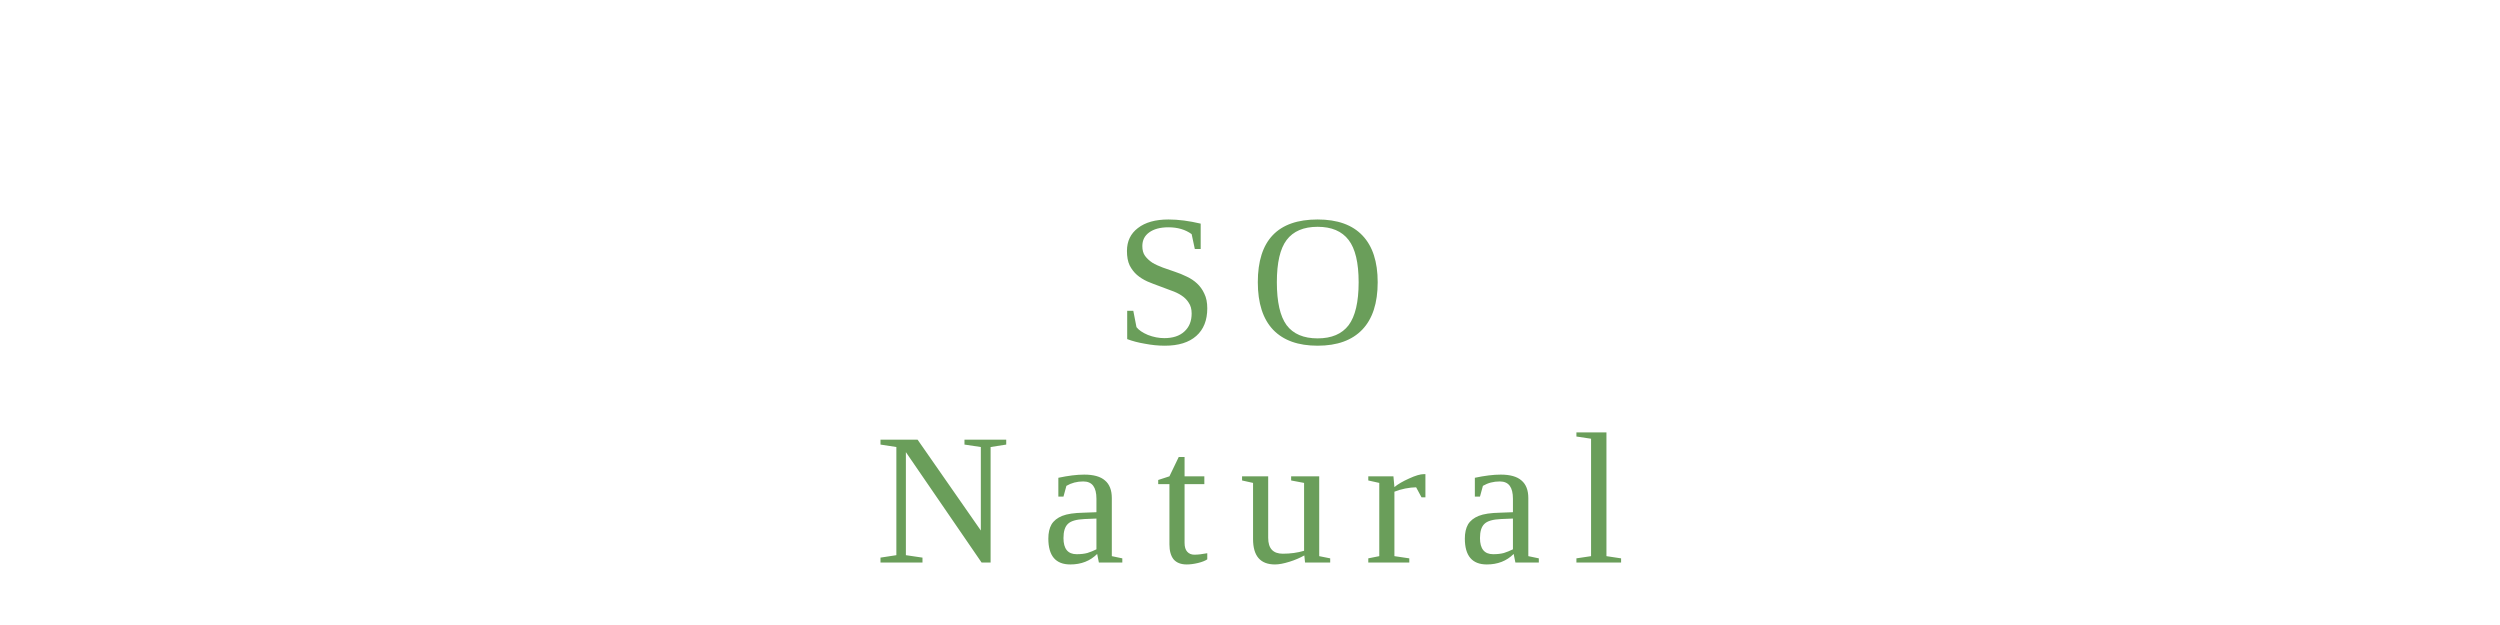
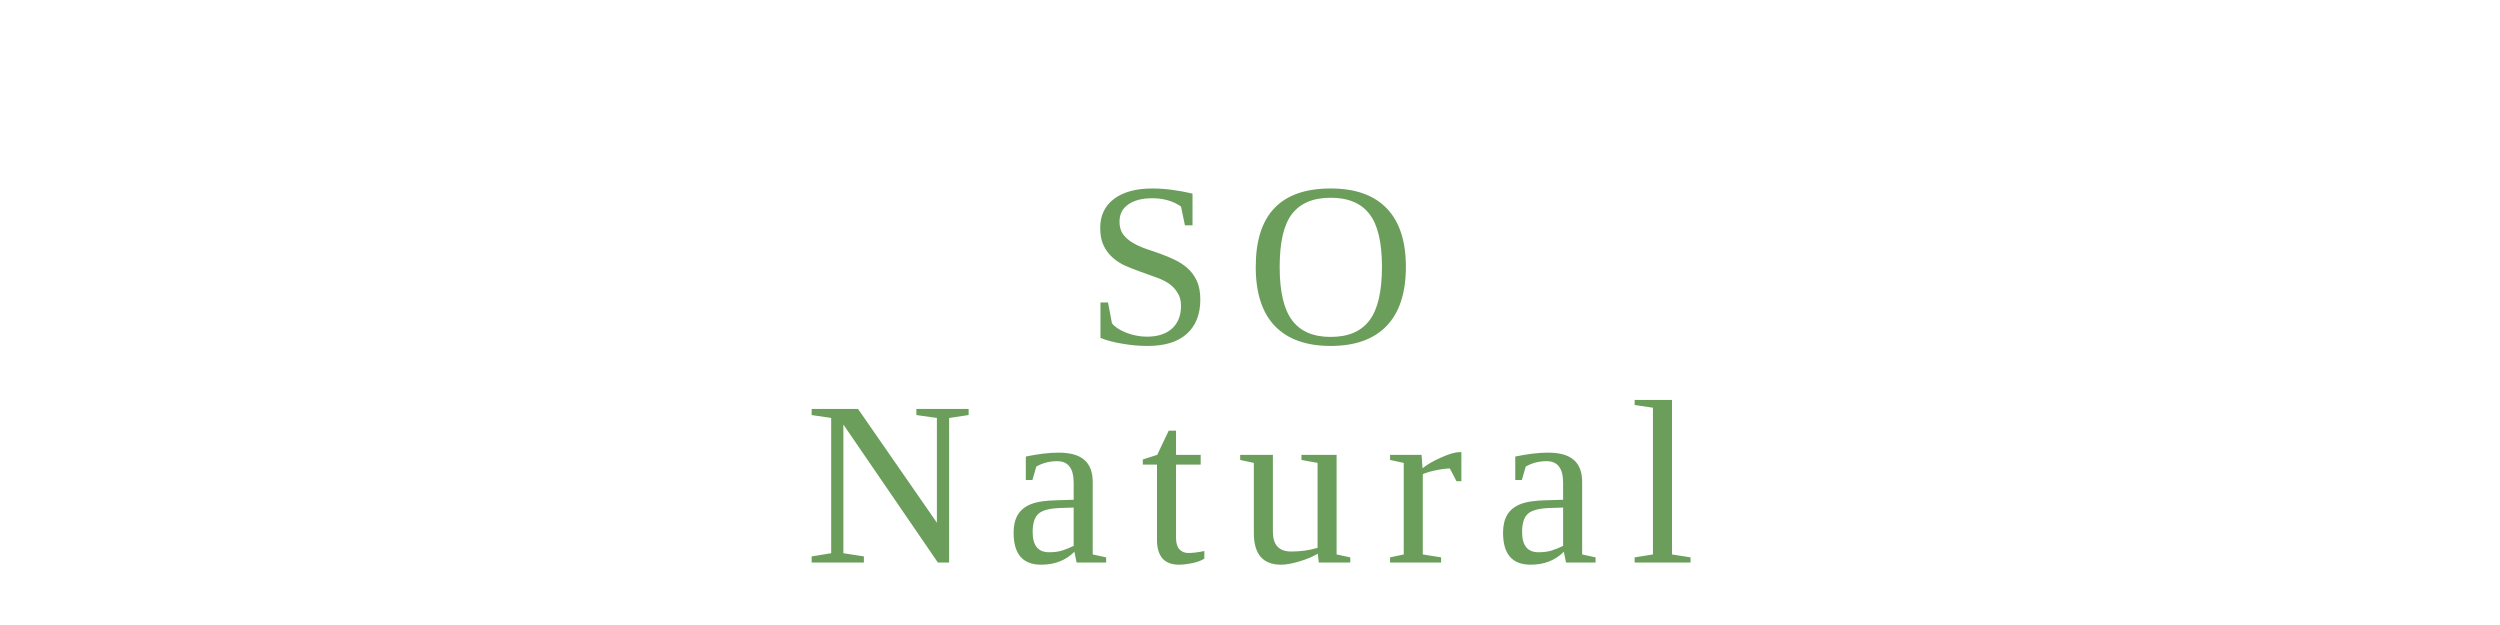
<svg xmlns="http://www.w3.org/2000/svg" viewBox="0 0 160 40">
-   <text x="80" y="22" font-family="Georgia,'Times New Roman',serif" font-size="12" font-weight="400" fill="#6a9e5a" text-anchor="middle" letter-spacing="2">SO</text>
-   <text x="80" y="36" font-family="Georgia,'Times New Roman',serif" font-size="12" font-weight="400" fill="#6a9e5a" text-anchor="middle" letter-spacing="2">Natural</text>
+   <text x="80" y="22" font-family="Georgia,'Times New Roman',serif" font-size="15" font-weight="400" fill="#6a9e5a" text-anchor="middle" letter-spacing="2">SO</text>
+   <text x="80" y="36" font-family="Georgia,'Times New Roman',serif" font-size="15" font-weight="400" fill="#6a9e5a" text-anchor="middle" letter-spacing="2">Natural</text>
</svg>
